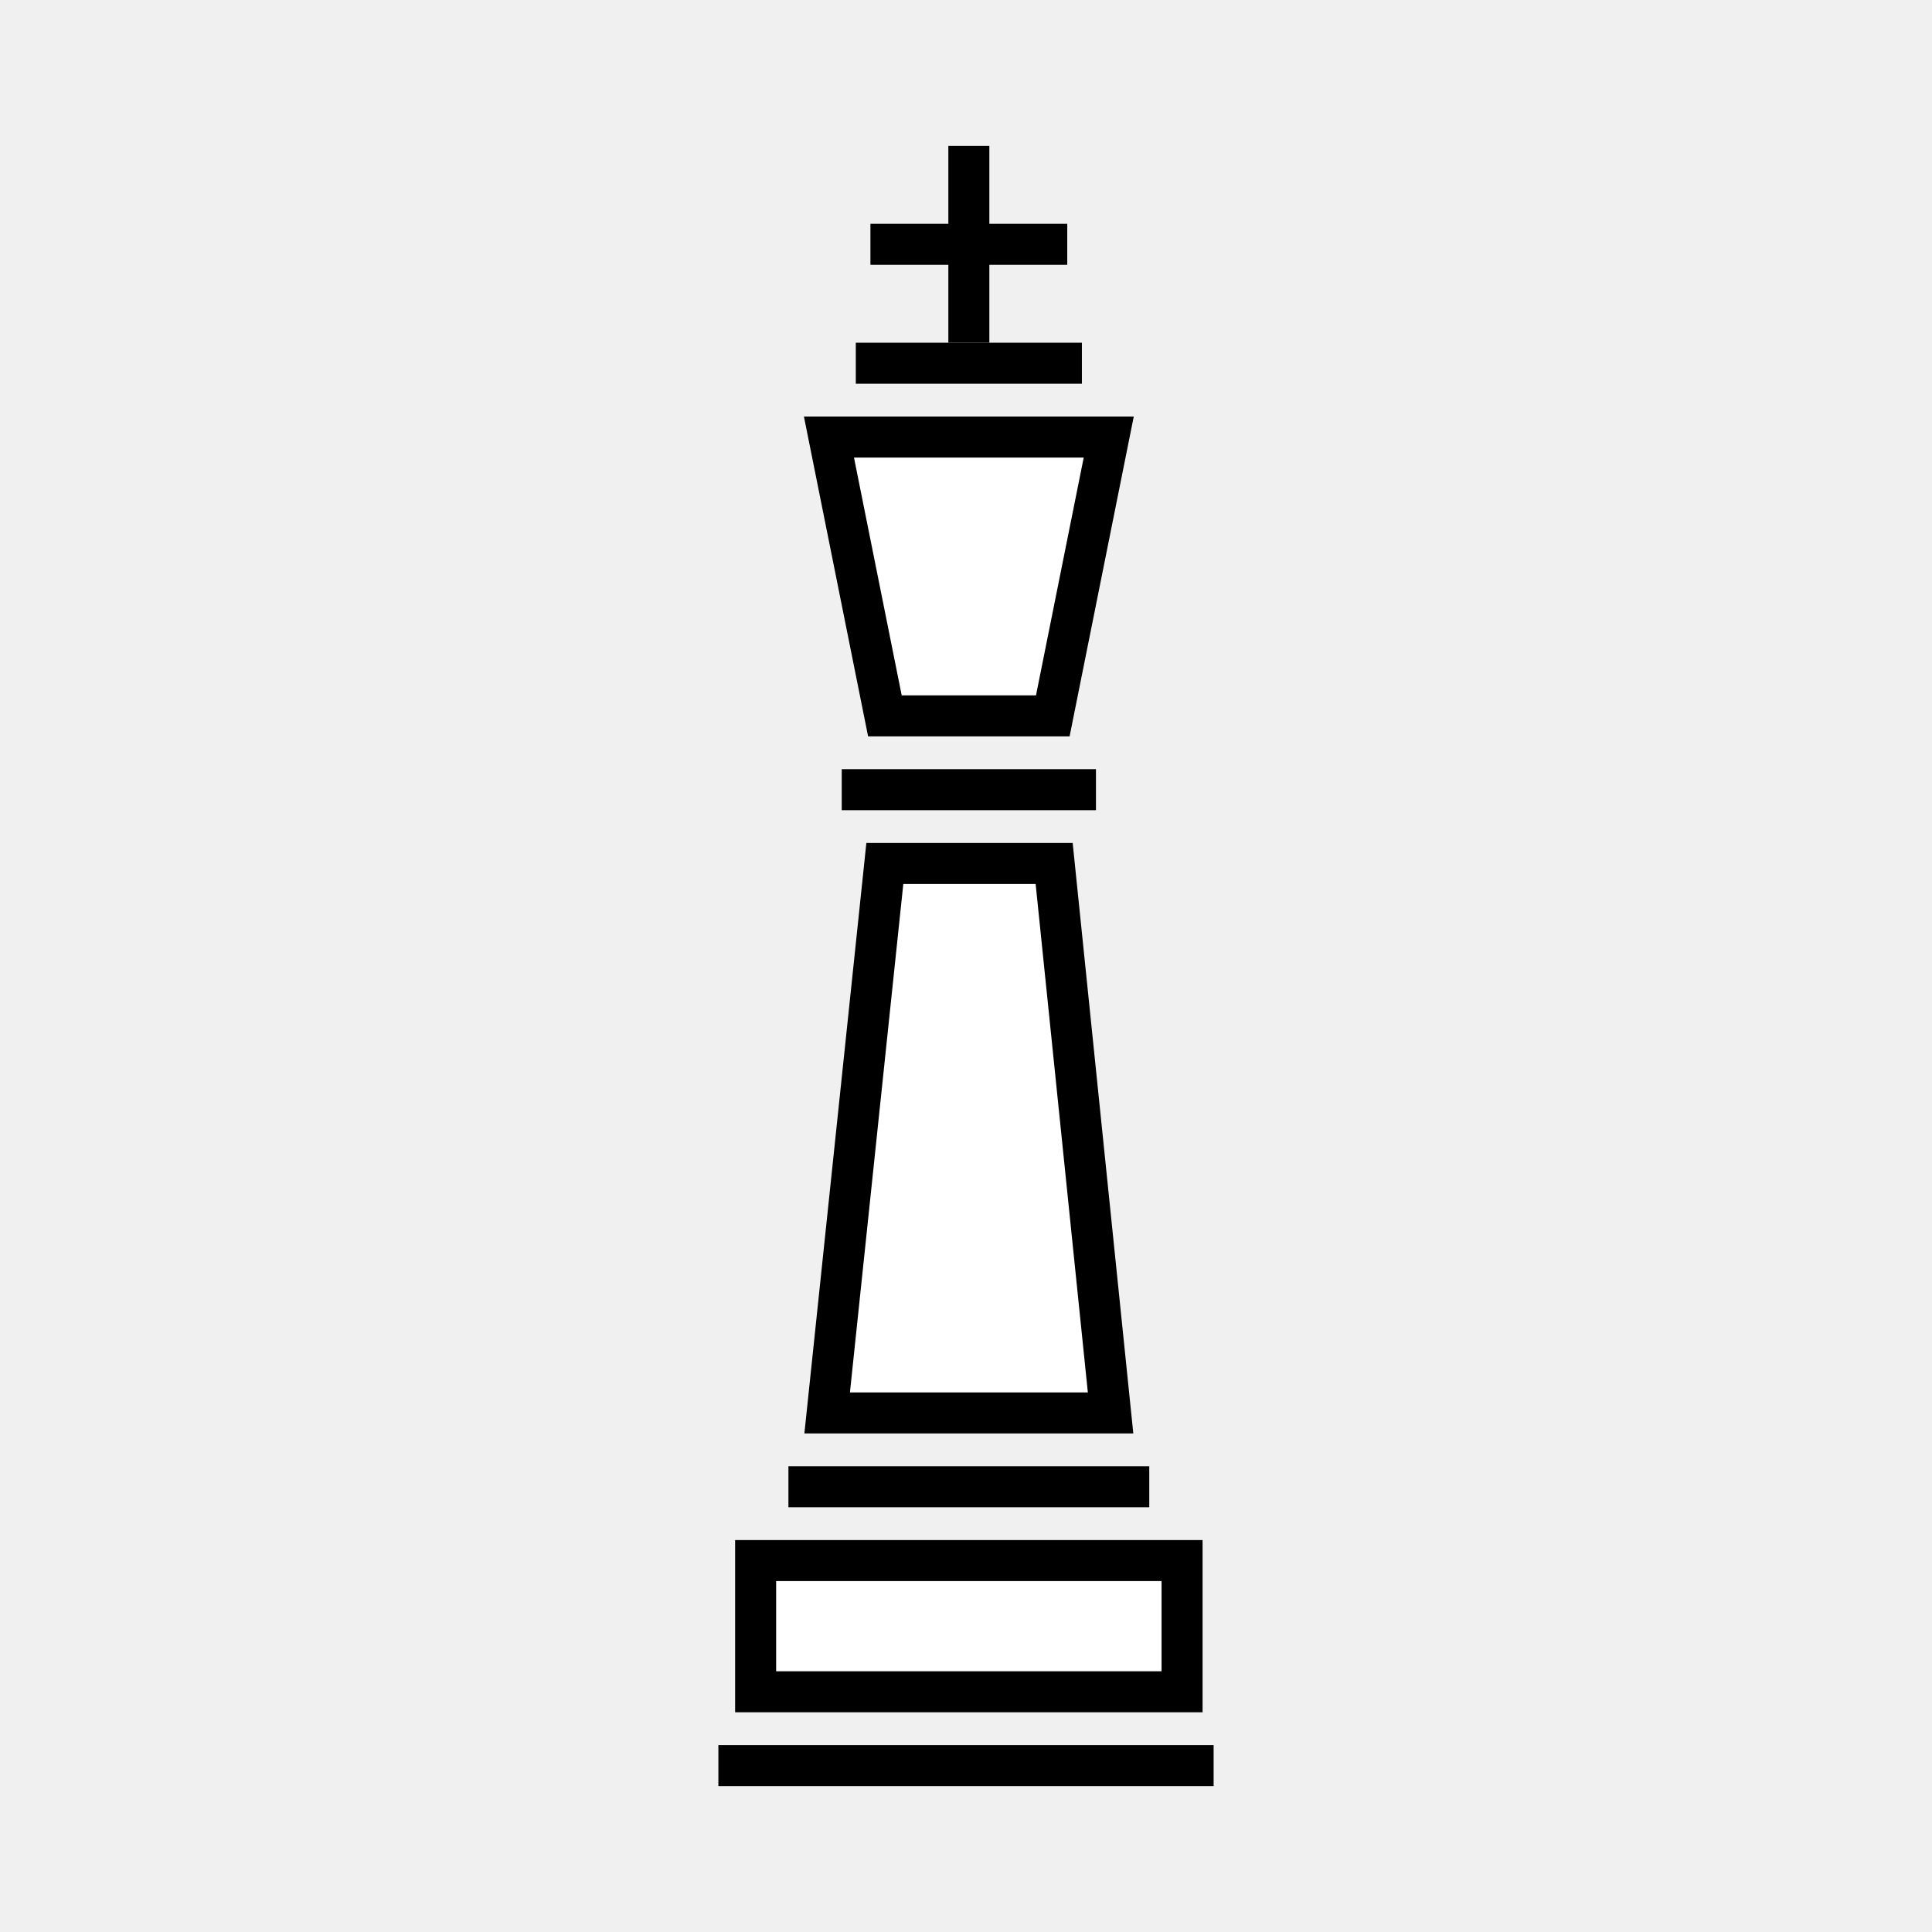
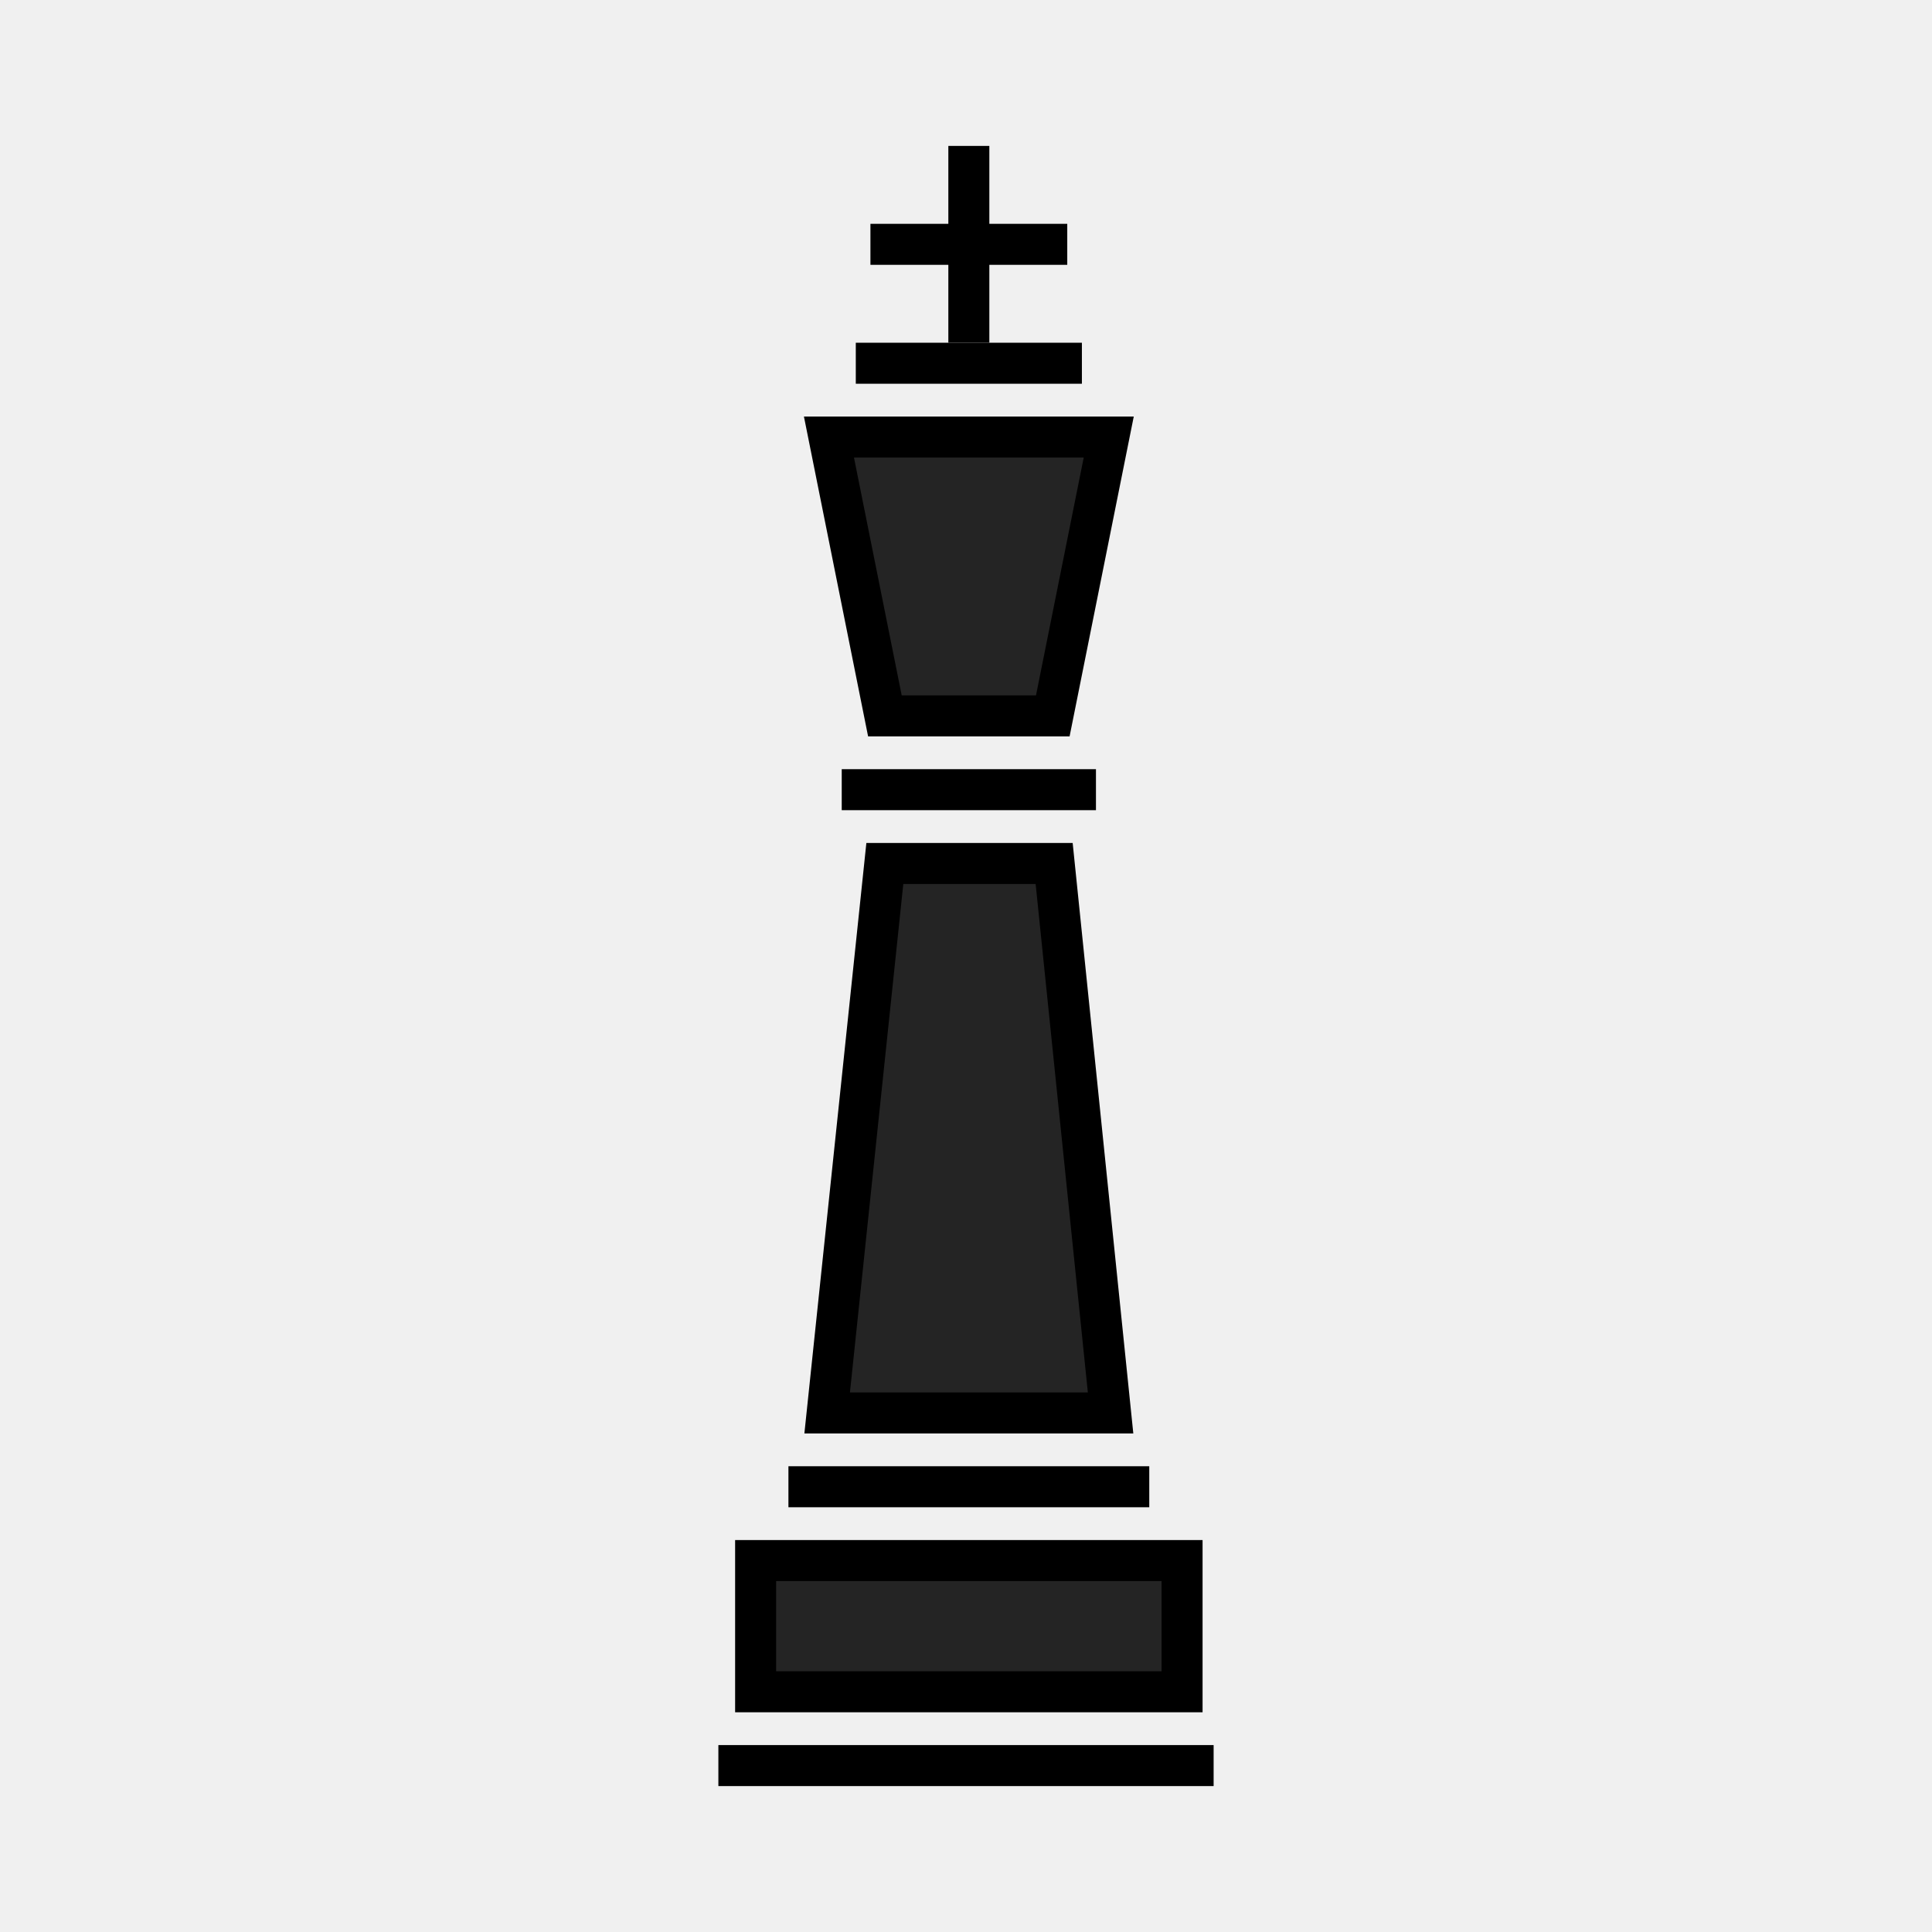
<svg xmlns="http://www.w3.org/2000/svg" version="1.1" x="0px" y="0px" width="1356.973px" height="1356.973px" viewBox="-1064.556 -1403.199 1356.973 1356.973" enable-background="new -1064.556 -1403.199 1356.973 1356.973" xml:space="preserve">
  <g id="Background" display="none">
    <rect x="-1064.556" y="-1403.199" display="inline" fill="#9E9797" width="1552" height="1552" />
  </g>
  <g id="emoji">
-     <g>
-       <polygon fill="#FFFFFF" points="-233.069,-214.739 -532.07,-214.739 -532.07,-303.739 -235.069,-304.739   " />
-       <polygon fill="#FFFFFF" points="-288.07,-414.739 -483.07,-414.739 -442.631,-790.739 -321.07,-790.739   " />
-       <g transform="translate(0,-952.3622)">
-         <polygon fill="#FFFFFF" points="-327.07,50.623 -445.07,43.623 -473.351,-142.377 -288.07,-141.377    " />
-         <path d="M-456.048,141.249l-43.537,414.721h15.998h215.031l-42.592-414.721H-456.048z M-430.105,170.049h92.947l36.674,357.12     h-167.107L-430.105,170.049z" />
-         <path d="M-548.23,630.85v120.96h14.4h313.921V630.85H-548.23z M-519.431,659.649h270.721v63.359h-270.721V659.649z" />
-         <path d="M-559.99,774.85v28.8h347.841v-28.8H-559.99z" />
-         <path d="M-499.9-158.27l45.066,224.64h11.813h129.713l45.068-224.64H-499.9z M-464.755-129.471h161.369l-33.523,167.04h-94.32     L-464.755-129.471z" />
-         <path d="M-463.472-210.111v28.8h158.805v-28.8H-463.472z" />
-         <path d="M-398.47-348.351v138.24h28.799v-138.24H-398.47z" />
-         <path d="M-453.191-293.631v28.8h138.24v-28.8H-453.191z" />
-         <path d="M-510.791,579.009v28.801h253.44v-28.801H-510.791z" />
-         <path d="M-473.351,89.409v28.8h178.561v-28.8H-473.351z" />
-       </g>
-     </g>
+     <polygon fill="#242424" points="-233.069,-214.739 -532.07,-214.739 -532.07,-303.739 -235.069,-304.739  " />
+     <polygon fill="#242424" points="-288.07,-414.739 -483.07,-414.739 -442.631,-790.739 -321.07,-790.739  " />
+     <polygon fill="#242424" points="-327.07,-901.739 -445.07,-908.739 -473.351,-1094.739 -288.07,-1093.739  " />
+     <path d="M-456.048-811.113l-43.537,414.721h15.998h215.031l-42.592-414.721H-456.048z M-430.105-782.313h92.947l36.674,357.12   h-167.107L-430.105-782.313z" />
+     <path d="M-548.23-321.513v120.96h14.4h313.921v-120.96H-548.23z M-519.431-292.713h270.721v63.359h-270.721V-292.713z" />
+     <path d="M-559.99-177.513v28.8h347.841v-28.8H-559.99z" />
+     <path d="M-499.9-1110.632l45.066,224.64h11.813h129.713l45.068-224.64H-499.9z M-464.755-1081.833h161.369l-33.523,167.04h-94.32   L-464.755-1081.833z" />
+     <path d="M-463.472-1162.473v28.8h158.805v-28.8H-463.472z" />
+     <path d="M-398.47-1300.713v138.24h28.799v-138.24H-398.47z" />
+     <path d="M-453.191-1245.993v28.8h138.24v-28.8H-453.191z" />
+     <path d="M-510.791-373.354v28.801h253.44v-28.801H-510.791z" />
+     <path d="M-473.351-862.953v28.8h178.561v-28.8H-473.351z" />
  </g>
</svg>
